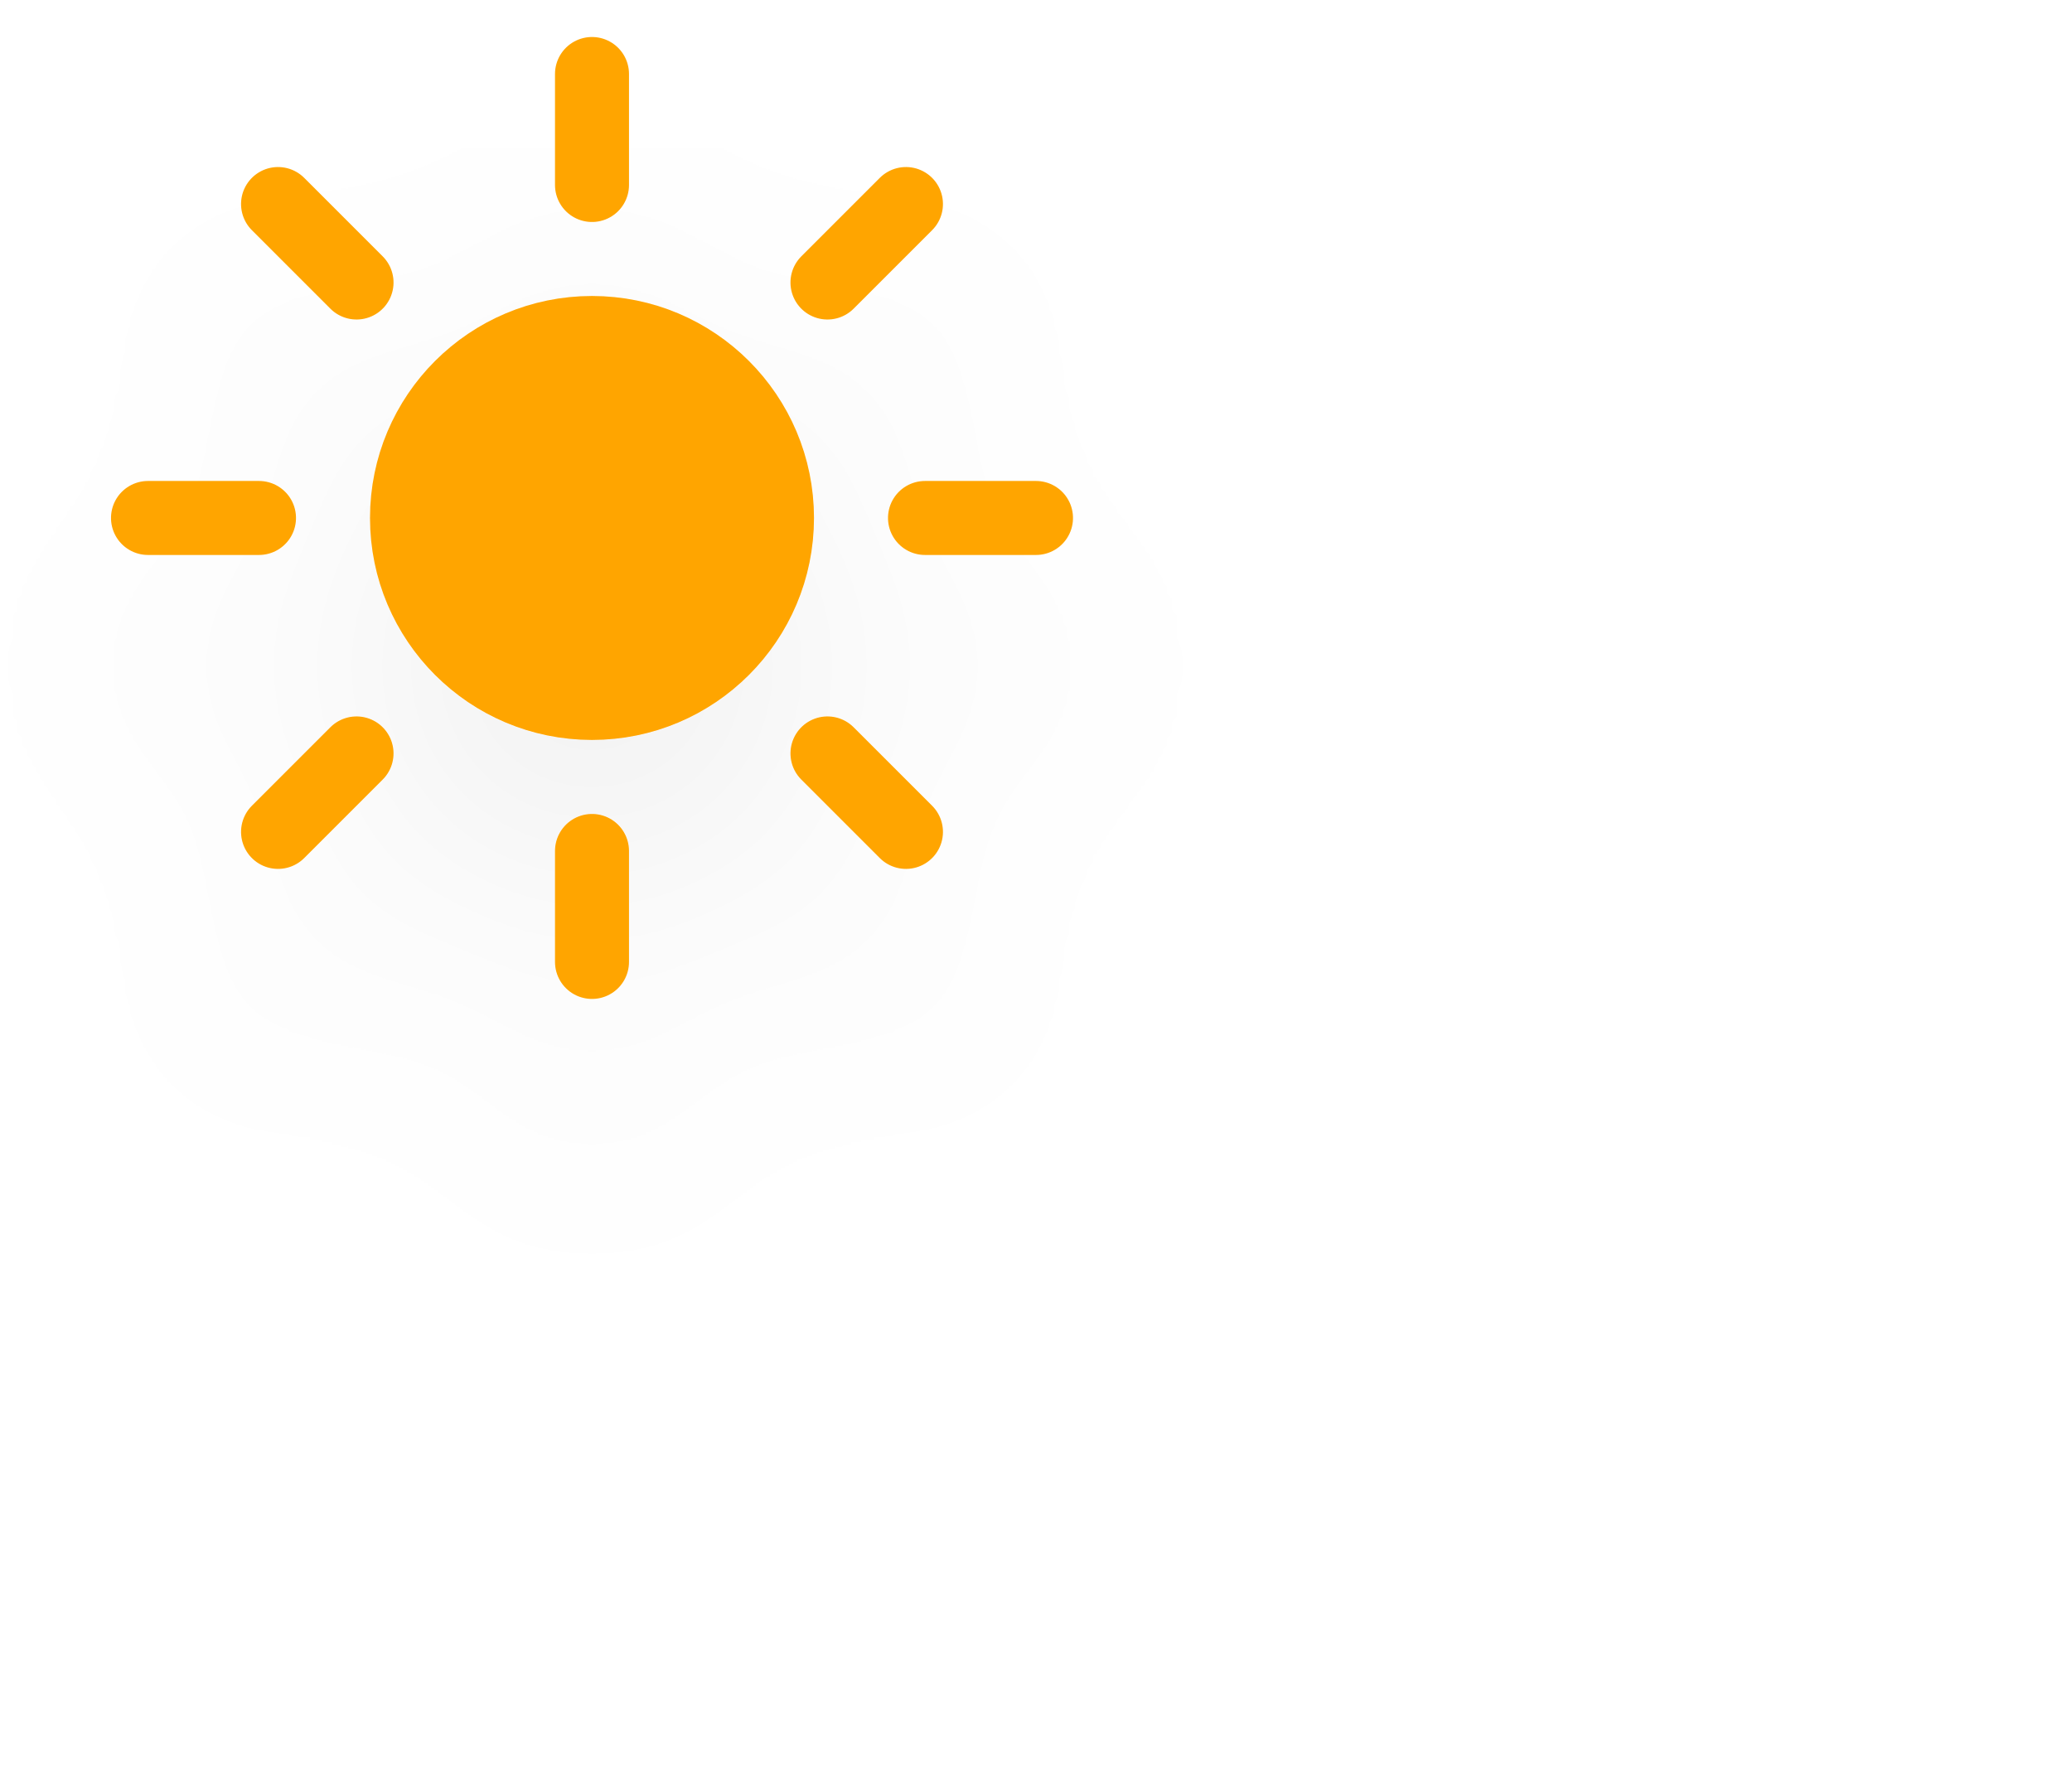
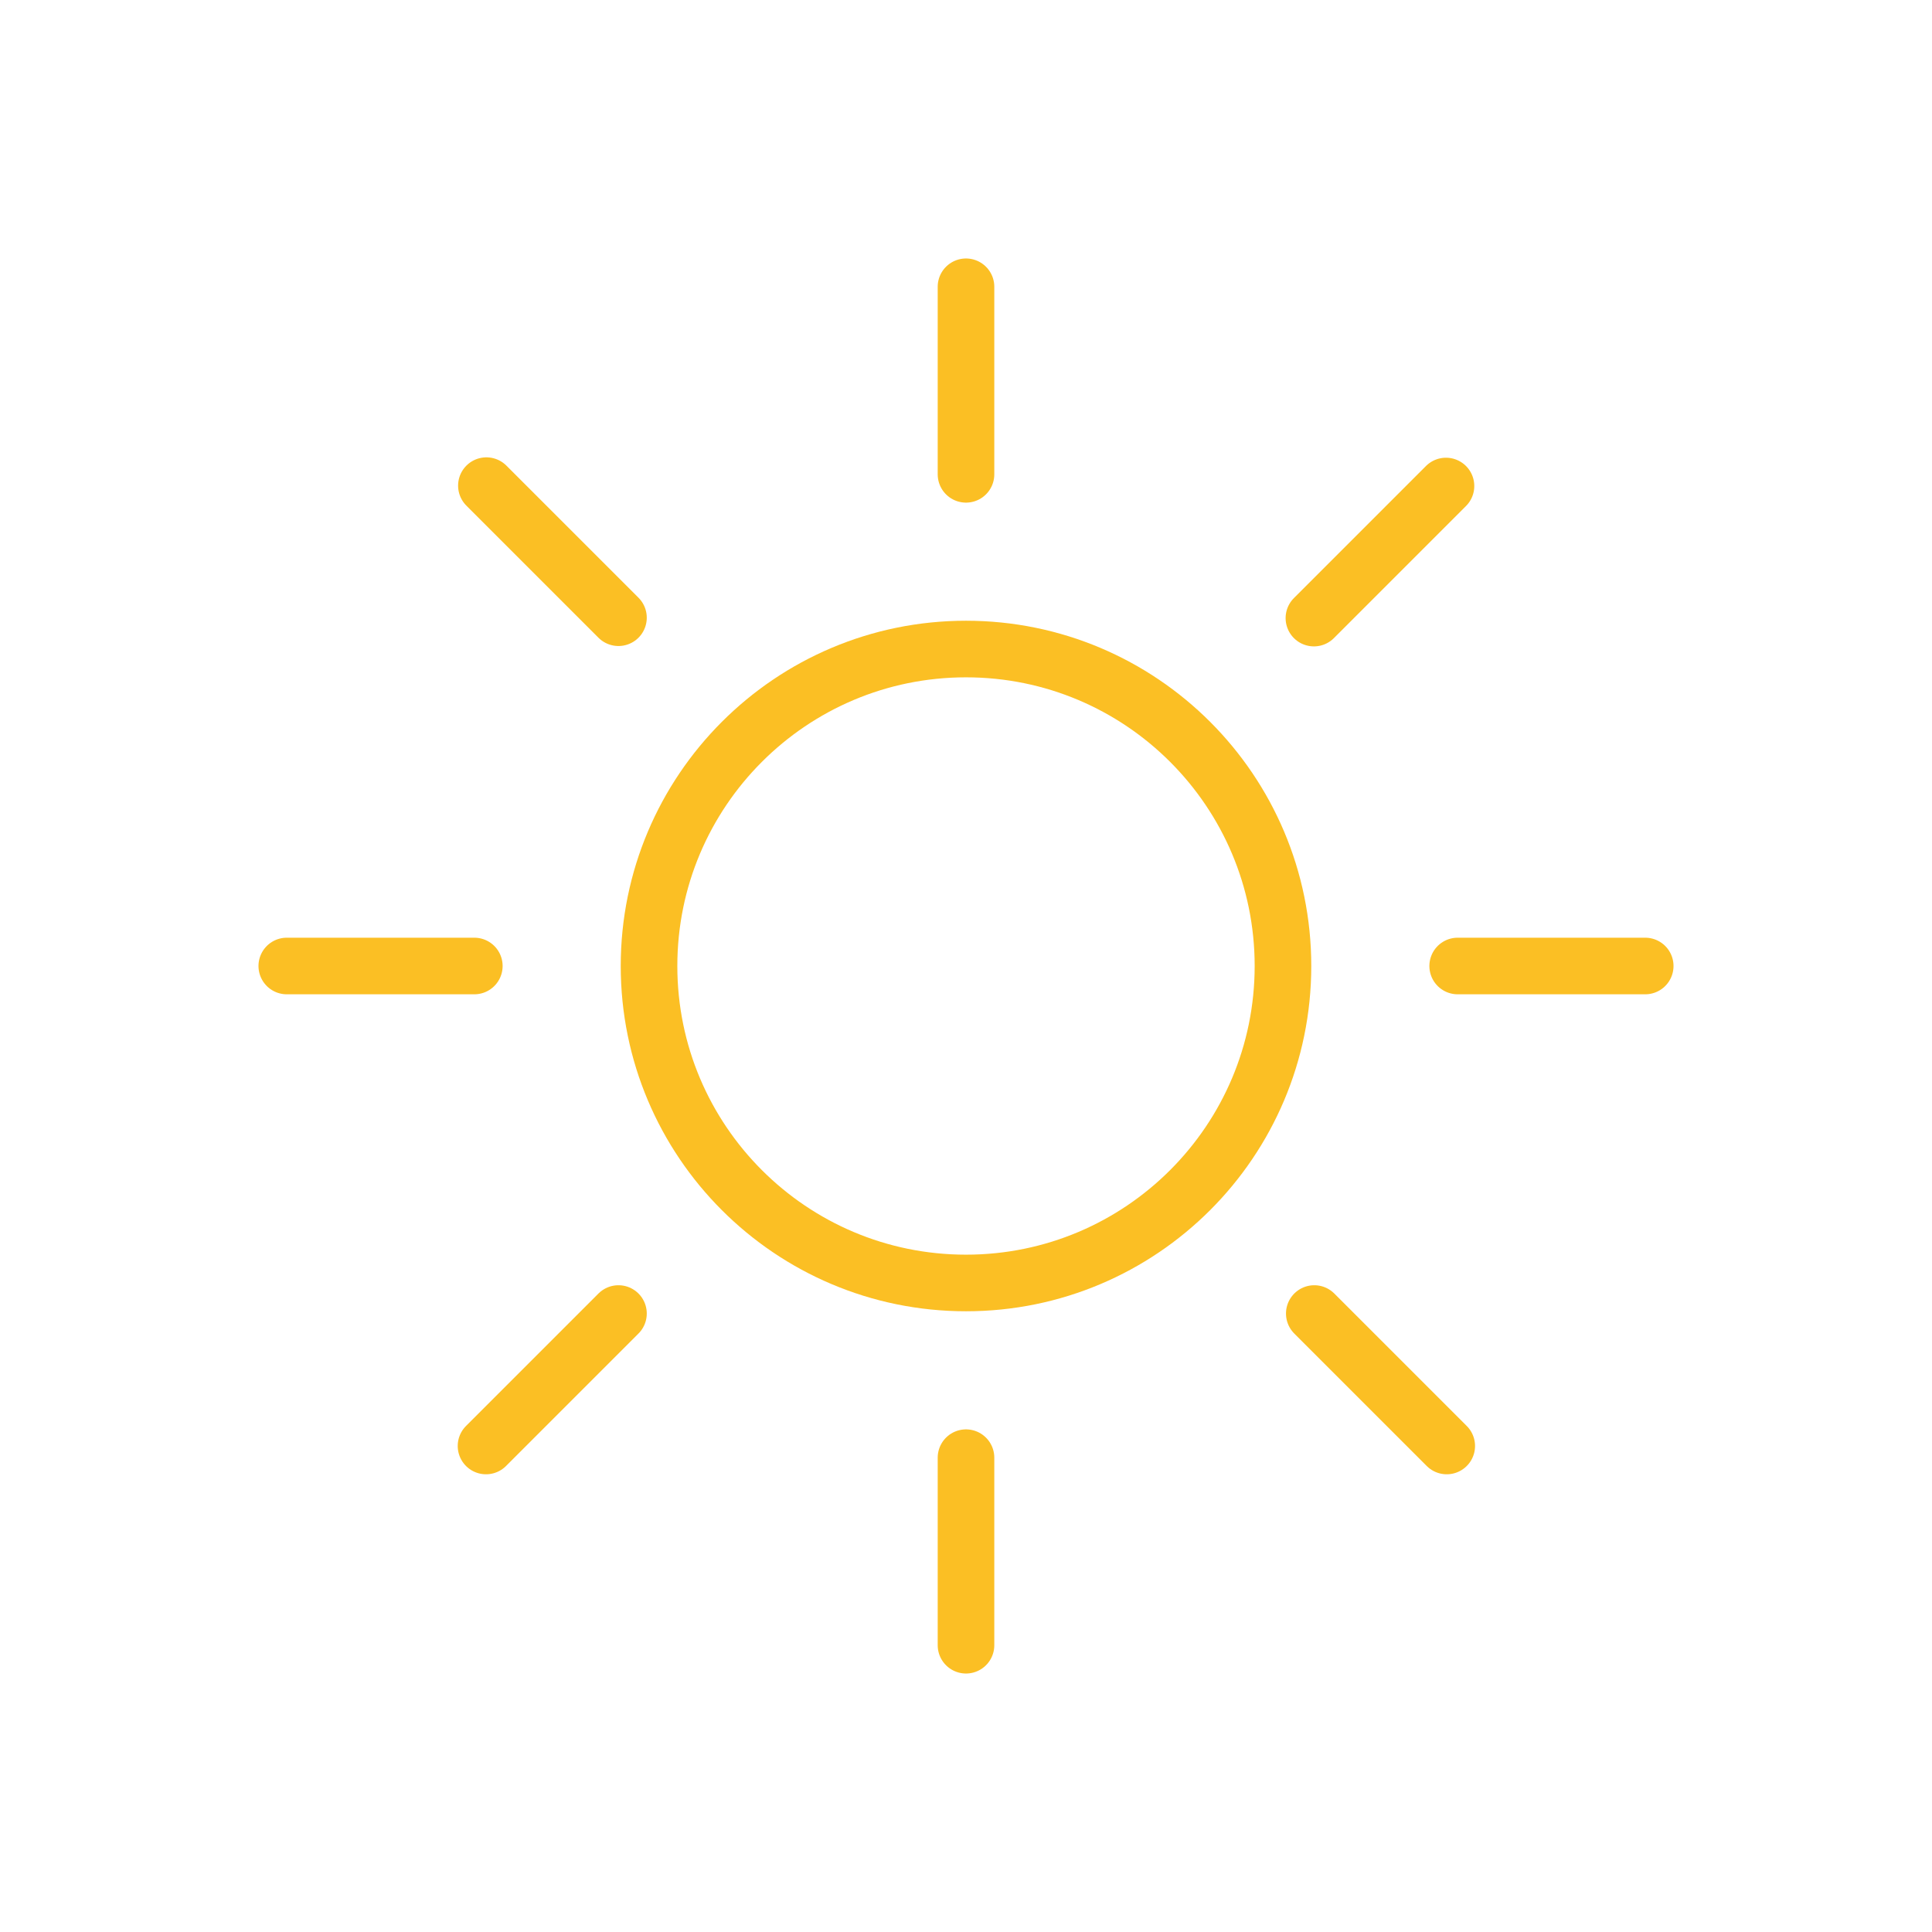
- <svg xmlns="http://www.w3.org/2000/svg" width="56" height="48" version="1.1">
+ <svg xmlns="http://www.w3.org/2000/svg" xmlns:xlink="http://www.w3.org/1999/xlink" viewBox="0 0 512 512">
  <defs>
-     <filter id="blur" x="-.342" y="-.342" width="1.683" height="1.85">
-       <feGaussianBlur in="SourceAlpha" stdDeviation="3" />
-       <feOffset dx="0" dy="4" result="offsetblur" />
-       <feComponentTransfer>
-         <feFuncA slope="0.05" type="linear" />
-       </feComponentTransfer>
-       <feMerge>
-         <feMergeNode />
-         <feMergeNode in="SourceGraphic" />
-       </feMerge>
-     </filter>
-     <style type="text/css">
-       
-       /*
- ** SUN
- */
-       @keyframes am-weather-sun {
-         0% {
-           -webkit-transform: rotate(0deg);
-           -moz-transform: rotate(0deg);
-           -ms-transform: rotate(0deg);
-           transform: rotate(0deg);
-         }
- 
-         100% {
-           -webkit-transform: rotate(360deg);
-           -moz-transform: rotate(360deg);
-           -ms-transform: rotate(360deg);
-           transform: rotate(360deg);
-         }
-       }
- 
-       .am-weather-sun {
-         -webkit-animation-name: am-weather-sun;
-         -moz-animation-name: am-weather-sun;
-         -ms-animation-name: am-weather-sun;
-         animation-name: am-weather-sun;
-         -webkit-animation-duration: 9s;
-         -moz-animation-duration: 9s;
-         -ms-animation-duration: 9s;
-         animation-duration: 9s;
-         -webkit-animation-timing-function: linear;
-         -moz-animation-timing-function: linear;
-         -ms-animation-timing-function: linear;
-         animation-timing-function: linear;
-         -webkit-animation-iteration-count: infinite;
-         -moz-animation-iteration-count: infinite;
-         -ms-animation-iteration-count: infinite;
-         animation-iteration-count: infinite;
-       }
- 
-       @keyframes am-weather-sun-shiny {
-         0% {
-           stroke-dasharray: 3px 10px;
-           stroke-dashoffset: 0px;
-         }
- 
-         50% {
-           stroke-dasharray: 0.1px 10px;
-           stroke-dashoffset: -1px;
-         }
- 
-         100% {
-           stroke-dasharray: 3px 10px;
-           stroke-dashoffset: 0px;
-         }
-       }
- 
-       .am-weather-sun-shiny line {
-         -webkit-animation-name: am-weather-sun-shiny;
-         -moz-animation-name: am-weather-sun-shiny;
-         -ms-animation-name: am-weather-sun-shiny;
-         animation-name: am-weather-sun-shiny;
-         -webkit-animation-duration: 2s;
-         -moz-animation-duration: 2s;
-         -ms-animation-duration: 2s;
-         animation-duration: 2s;
-         -webkit-animation-timing-function: linear;
-         -moz-animation-timing-function: linear;
-         -ms-animation-timing-function: linear;
-         animation-timing-function: linear;
-         -webkit-animation-iteration-count: infinite;
-         -moz-animation-iteration-count: infinite;
-         -ms-animation-iteration-count: infinite;
-         animation-iteration-count: infinite;
-       }
-       
-     </style>
+     <symbol id="a" viewBox="0 0 375 375">
+       <circle cx="187.5" cy="187.5" r="84" fill="none" stroke="#fbbf24" stroke-miterlimit="10" stroke-width="15" />
+       <path fill="none" stroke="#fbbf24" stroke-linecap="round" stroke-miterlimit="10" stroke-width="15" d="M187.5 57.2V7.5m0 360v-49.7m92.2-222.5 35-35M60.3 314.7l35.1-35.1m0-184.4-35-35m254.5 254.5-35.1-35.1M57.2 187.5H7.5m360 0h-49.7">
+         <animateTransform additive="sum" attributeName="transform" dur="6s" repeatCount="indefinite" type="rotate" values="0 187.5 187.5; 45 187.5 187.5" />
+       </path>
+     </symbol>
  </defs>
-   <g transform="translate(16,-2)" filter="url(#blur)">
-     <g transform="translate(0,16)">
-       <g class="am-weather-sun" style="-moz-animation-duration:9s;-moz-animation-iteration-count:infinite;-moz-animation-name:am-weather-sun;-moz-animation-timing-function:linear;-ms-animation-duration:9s;-ms-animation-iteration-count:infinite;-ms-animation-name:am-weather-sun;-ms-animation-timing-function:linear;-webkit-animation-duration:9s;-webkit-animation-iteration-count:infinite;-webkit-animation-name:am-weather-sun;-webkit-animation-timing-function:linear">
-         <line transform="translate(0,9)" y2="3" fill="none" stroke="#ffa500" stroke-linecap="round" stroke-width="2" />
-         <g transform="rotate(45)">
-           <line transform="translate(0,9)" y2="3" fill="none" stroke="#ffa500" stroke-linecap="round" stroke-width="2" />
-         </g>
-         <g transform="rotate(90)">
-           <line transform="translate(0,9)" y2="3" fill="none" stroke="#ffa500" stroke-linecap="round" stroke-width="2" />
-         </g>
-         <g transform="rotate(135)">
-           <line transform="translate(0,9)" y2="3" fill="none" stroke="#ffa500" stroke-linecap="round" stroke-width="2" />
-         </g>
-         <g transform="scale(-1)">
-           <line transform="translate(0,9)" y2="3" fill="none" stroke="#ffa500" stroke-linecap="round" stroke-width="2" />
-         </g>
-         <g transform="rotate(225)">
-           <line transform="translate(0,9)" y2="3" fill="none" stroke="#ffa500" stroke-linecap="round" stroke-width="2" />
-         </g>
-         <g transform="rotate(-90)">
-           <line transform="translate(0,9)" y2="3" fill="none" stroke="#ffa500" stroke-linecap="round" stroke-width="2" />
-         </g>
-         <g transform="rotate(-45)">
-           <line transform="translate(0,9)" y2="3" fill="none" stroke="#ffa500" stroke-linecap="round" stroke-width="2" />
-         </g>
-         <circle r="5" fill="#ffa500" stroke="#ffa500" stroke-width="2" />
-       </g>
-     </g>
-   </g>
+   <use xlink:href="#a" width="375" height="375" transform="translate(68.5 68.5)" />
</svg>
